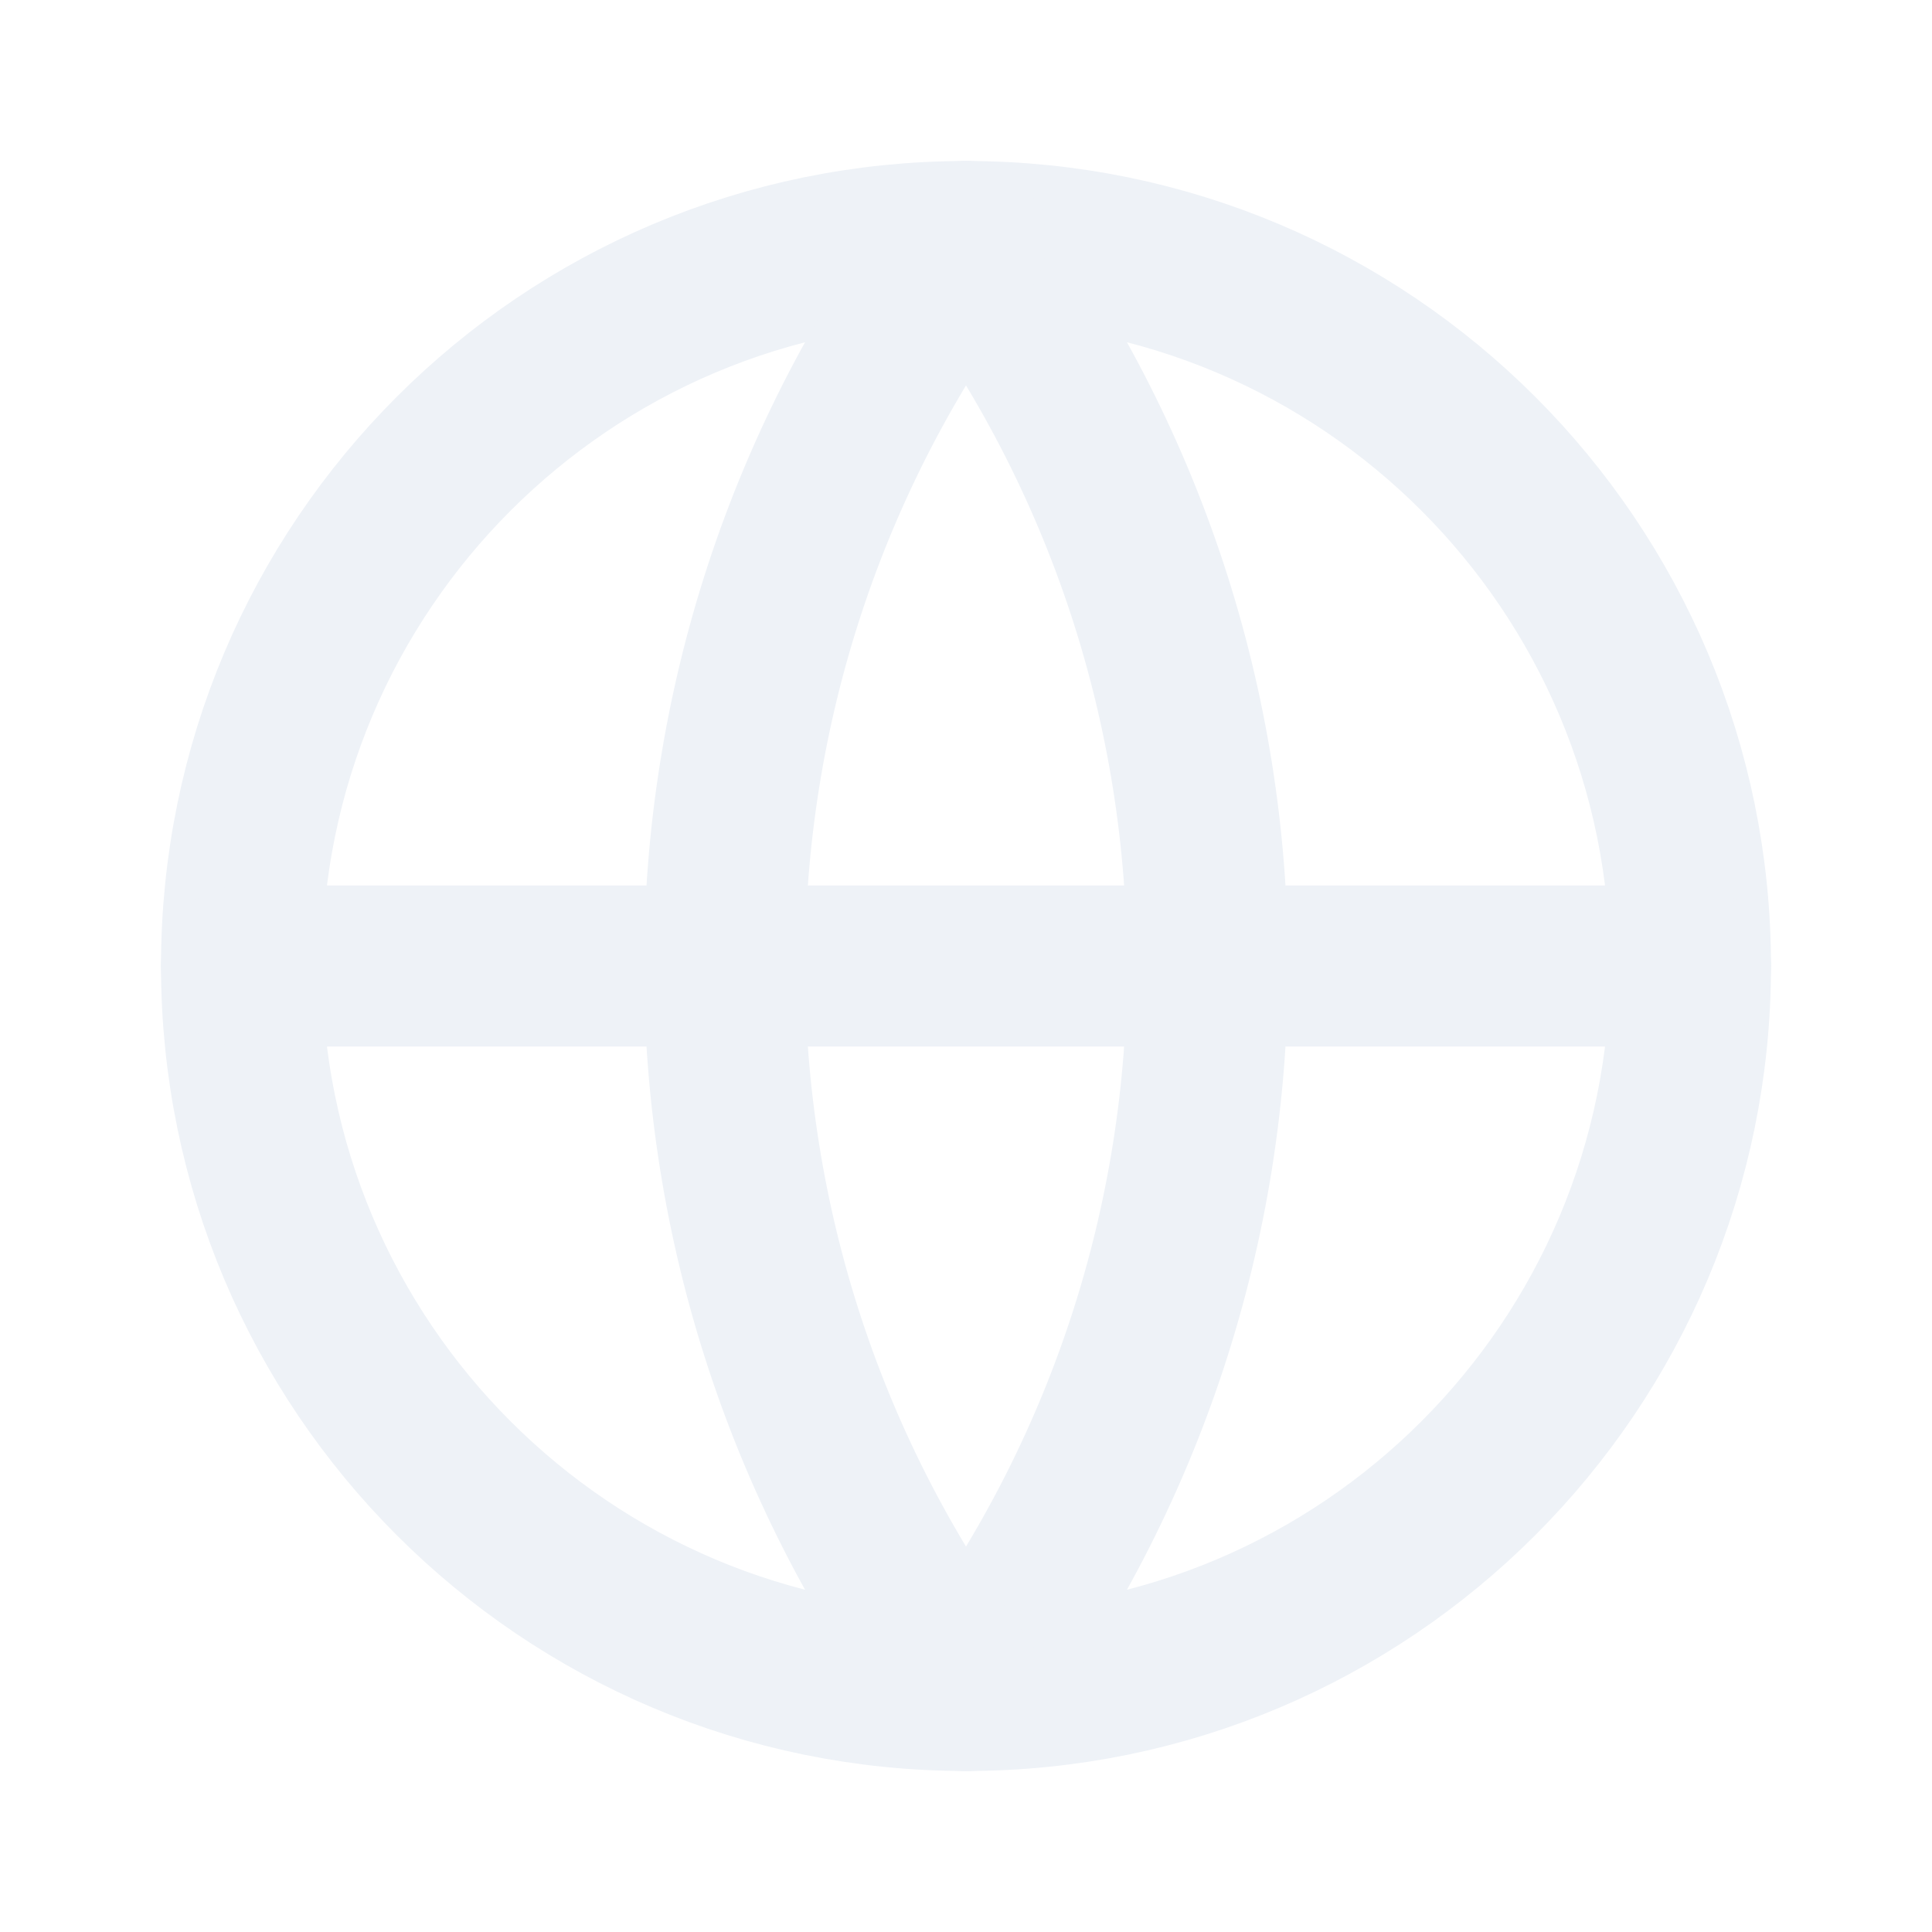
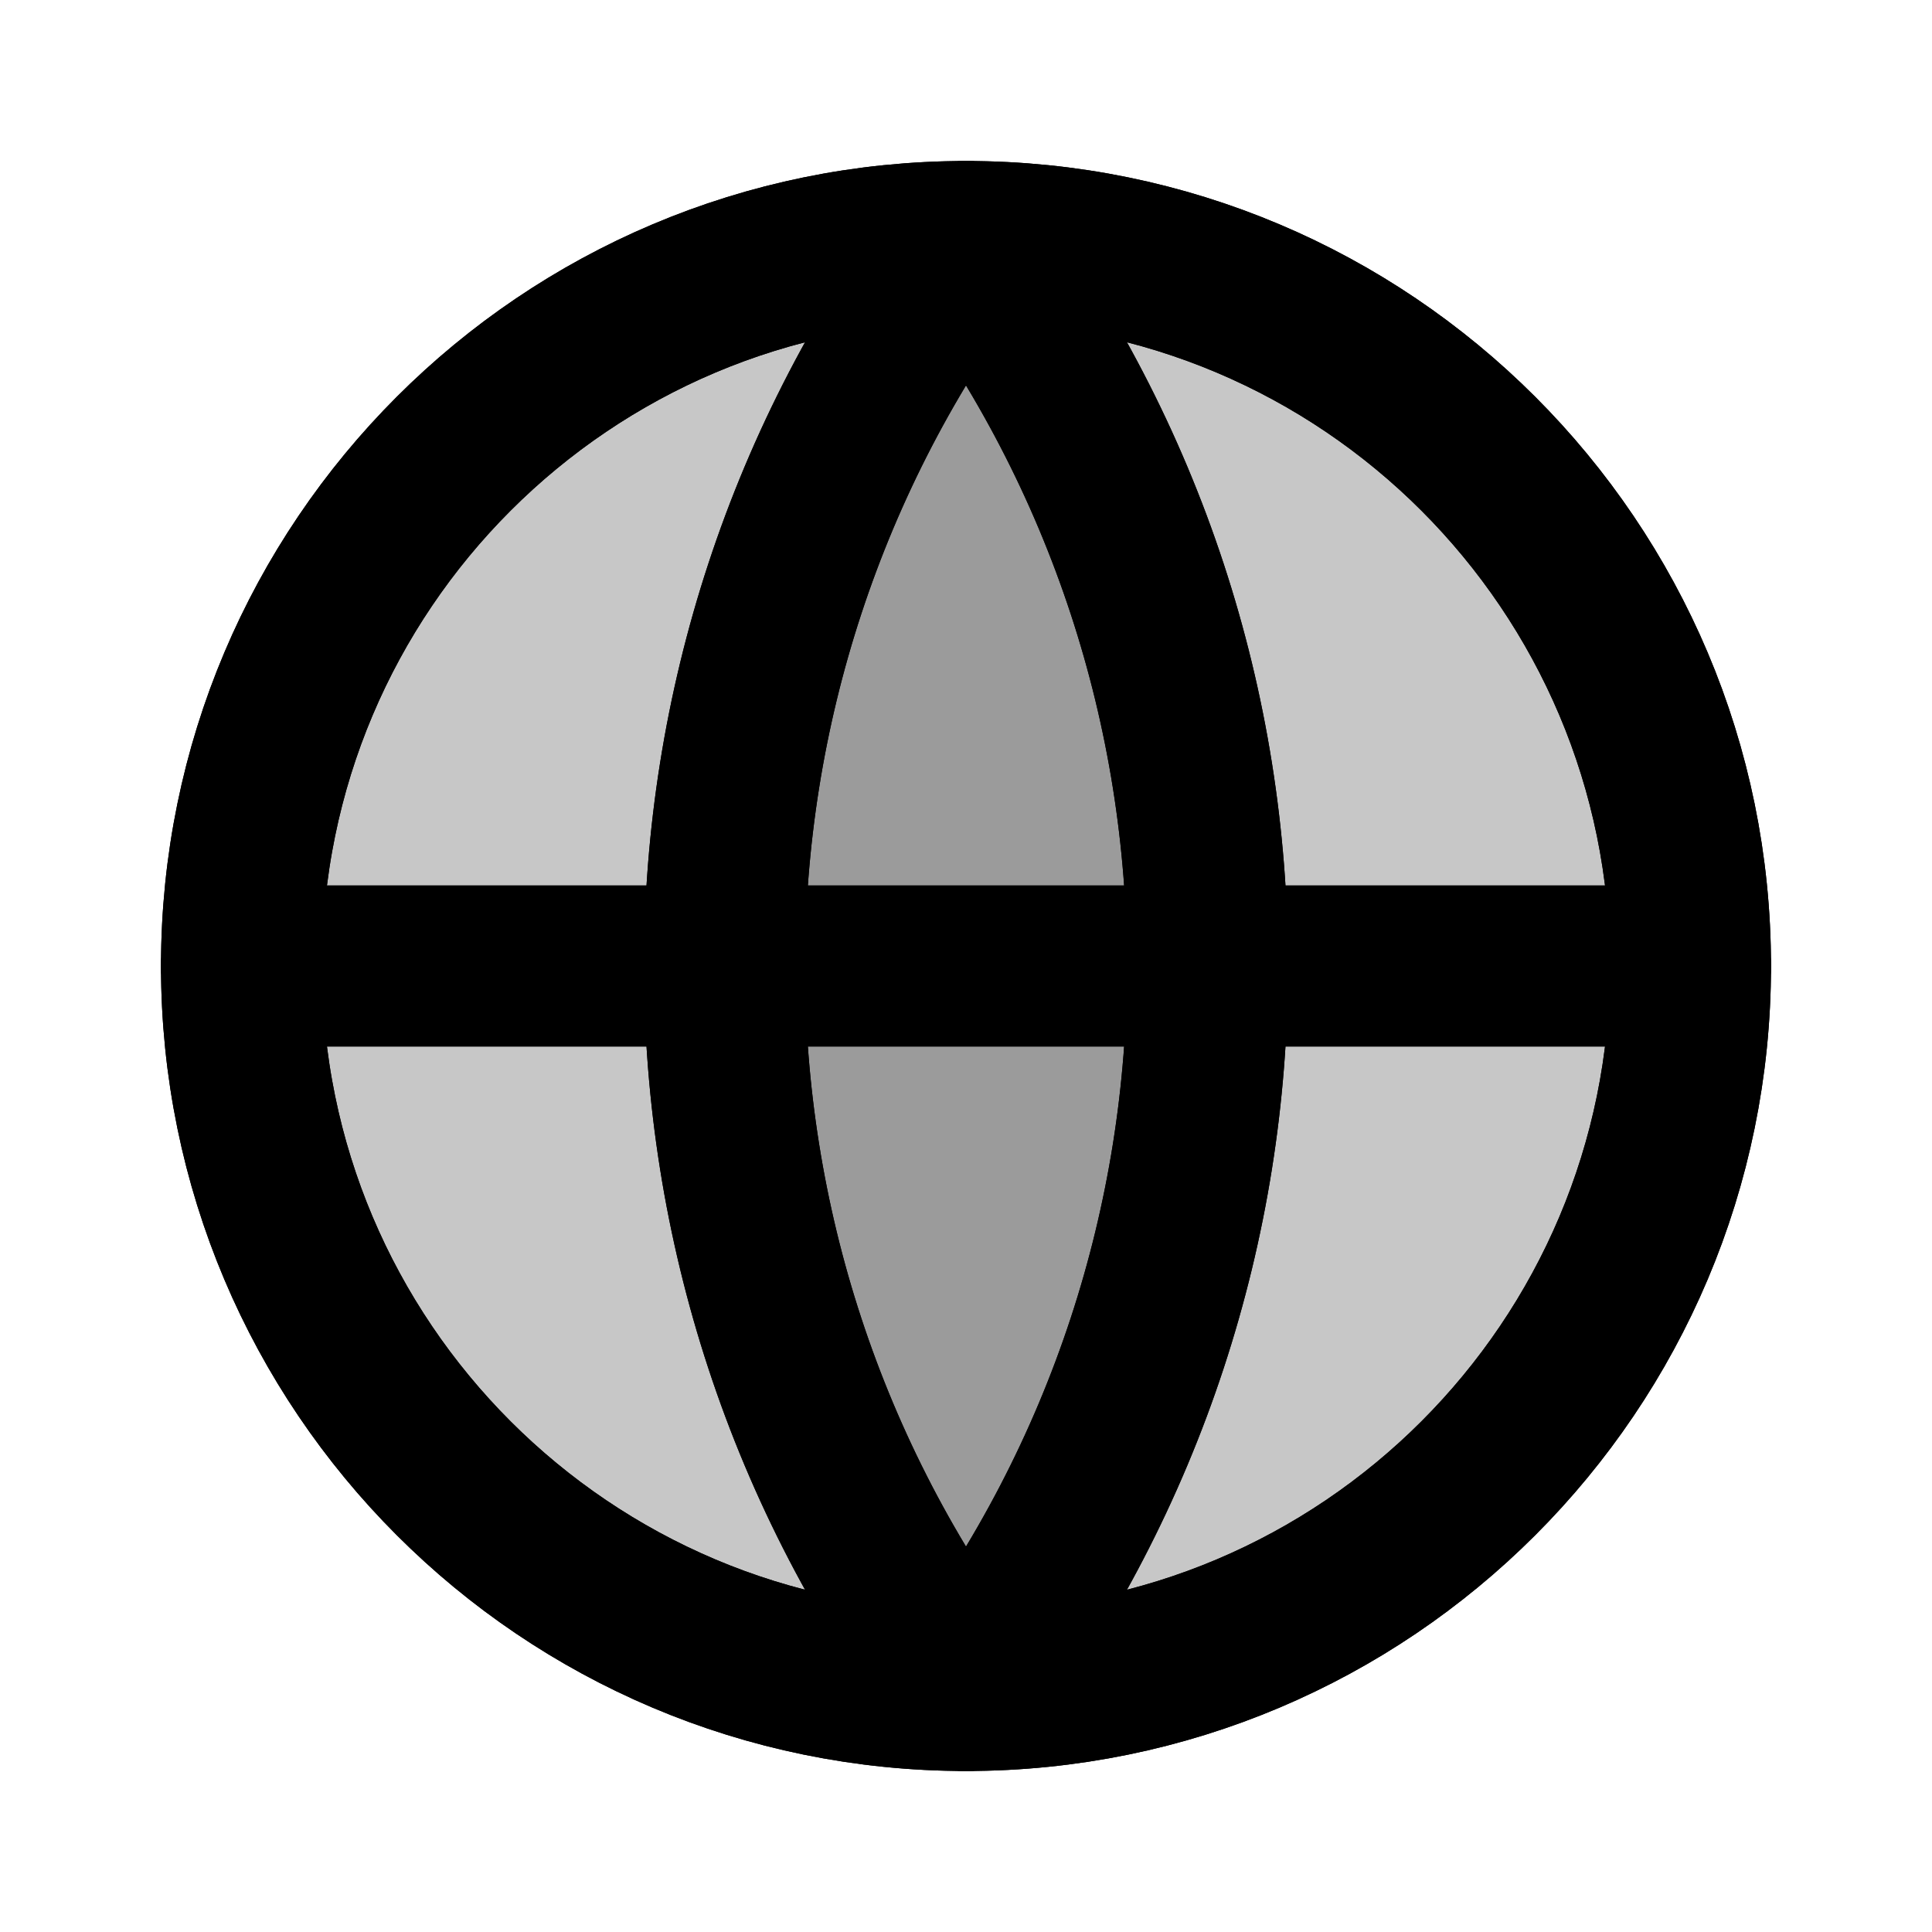
- <svg xmlns="http://www.w3.org/2000/svg" viewBox="0 0 24 24" fill="none" stroke="#eef2f7" stroke-width="2" stroke-linecap="round" stroke-linejoin="round">
+ <svg xmlns="http://www.w3.org/2000/svg" viewBox="0 0 24 24" fill="none" stroke="currentColor" stroke-width="2" stroke-linecap="round" stroke-linejoin="round">
+   <g fill="currentColor" fill-opacity="0.22">
+     <circle cx="12" cy="12" r="9" />
+     <path d="M3 12h18" />
+     <path d="M12 3a15 15 0 0 1 0 18" />
+     <path d="M12 3a15 15 0 0 0 0 18" />
+   </g>
  <circle cx="12" cy="12" r="9" />
  <path d="M3 12h18" />
  <path d="M12 3a15 15 0 0 1 0 18" />
  <path d="M12 3a15 15 0 0 0 0 18" />
</svg>
